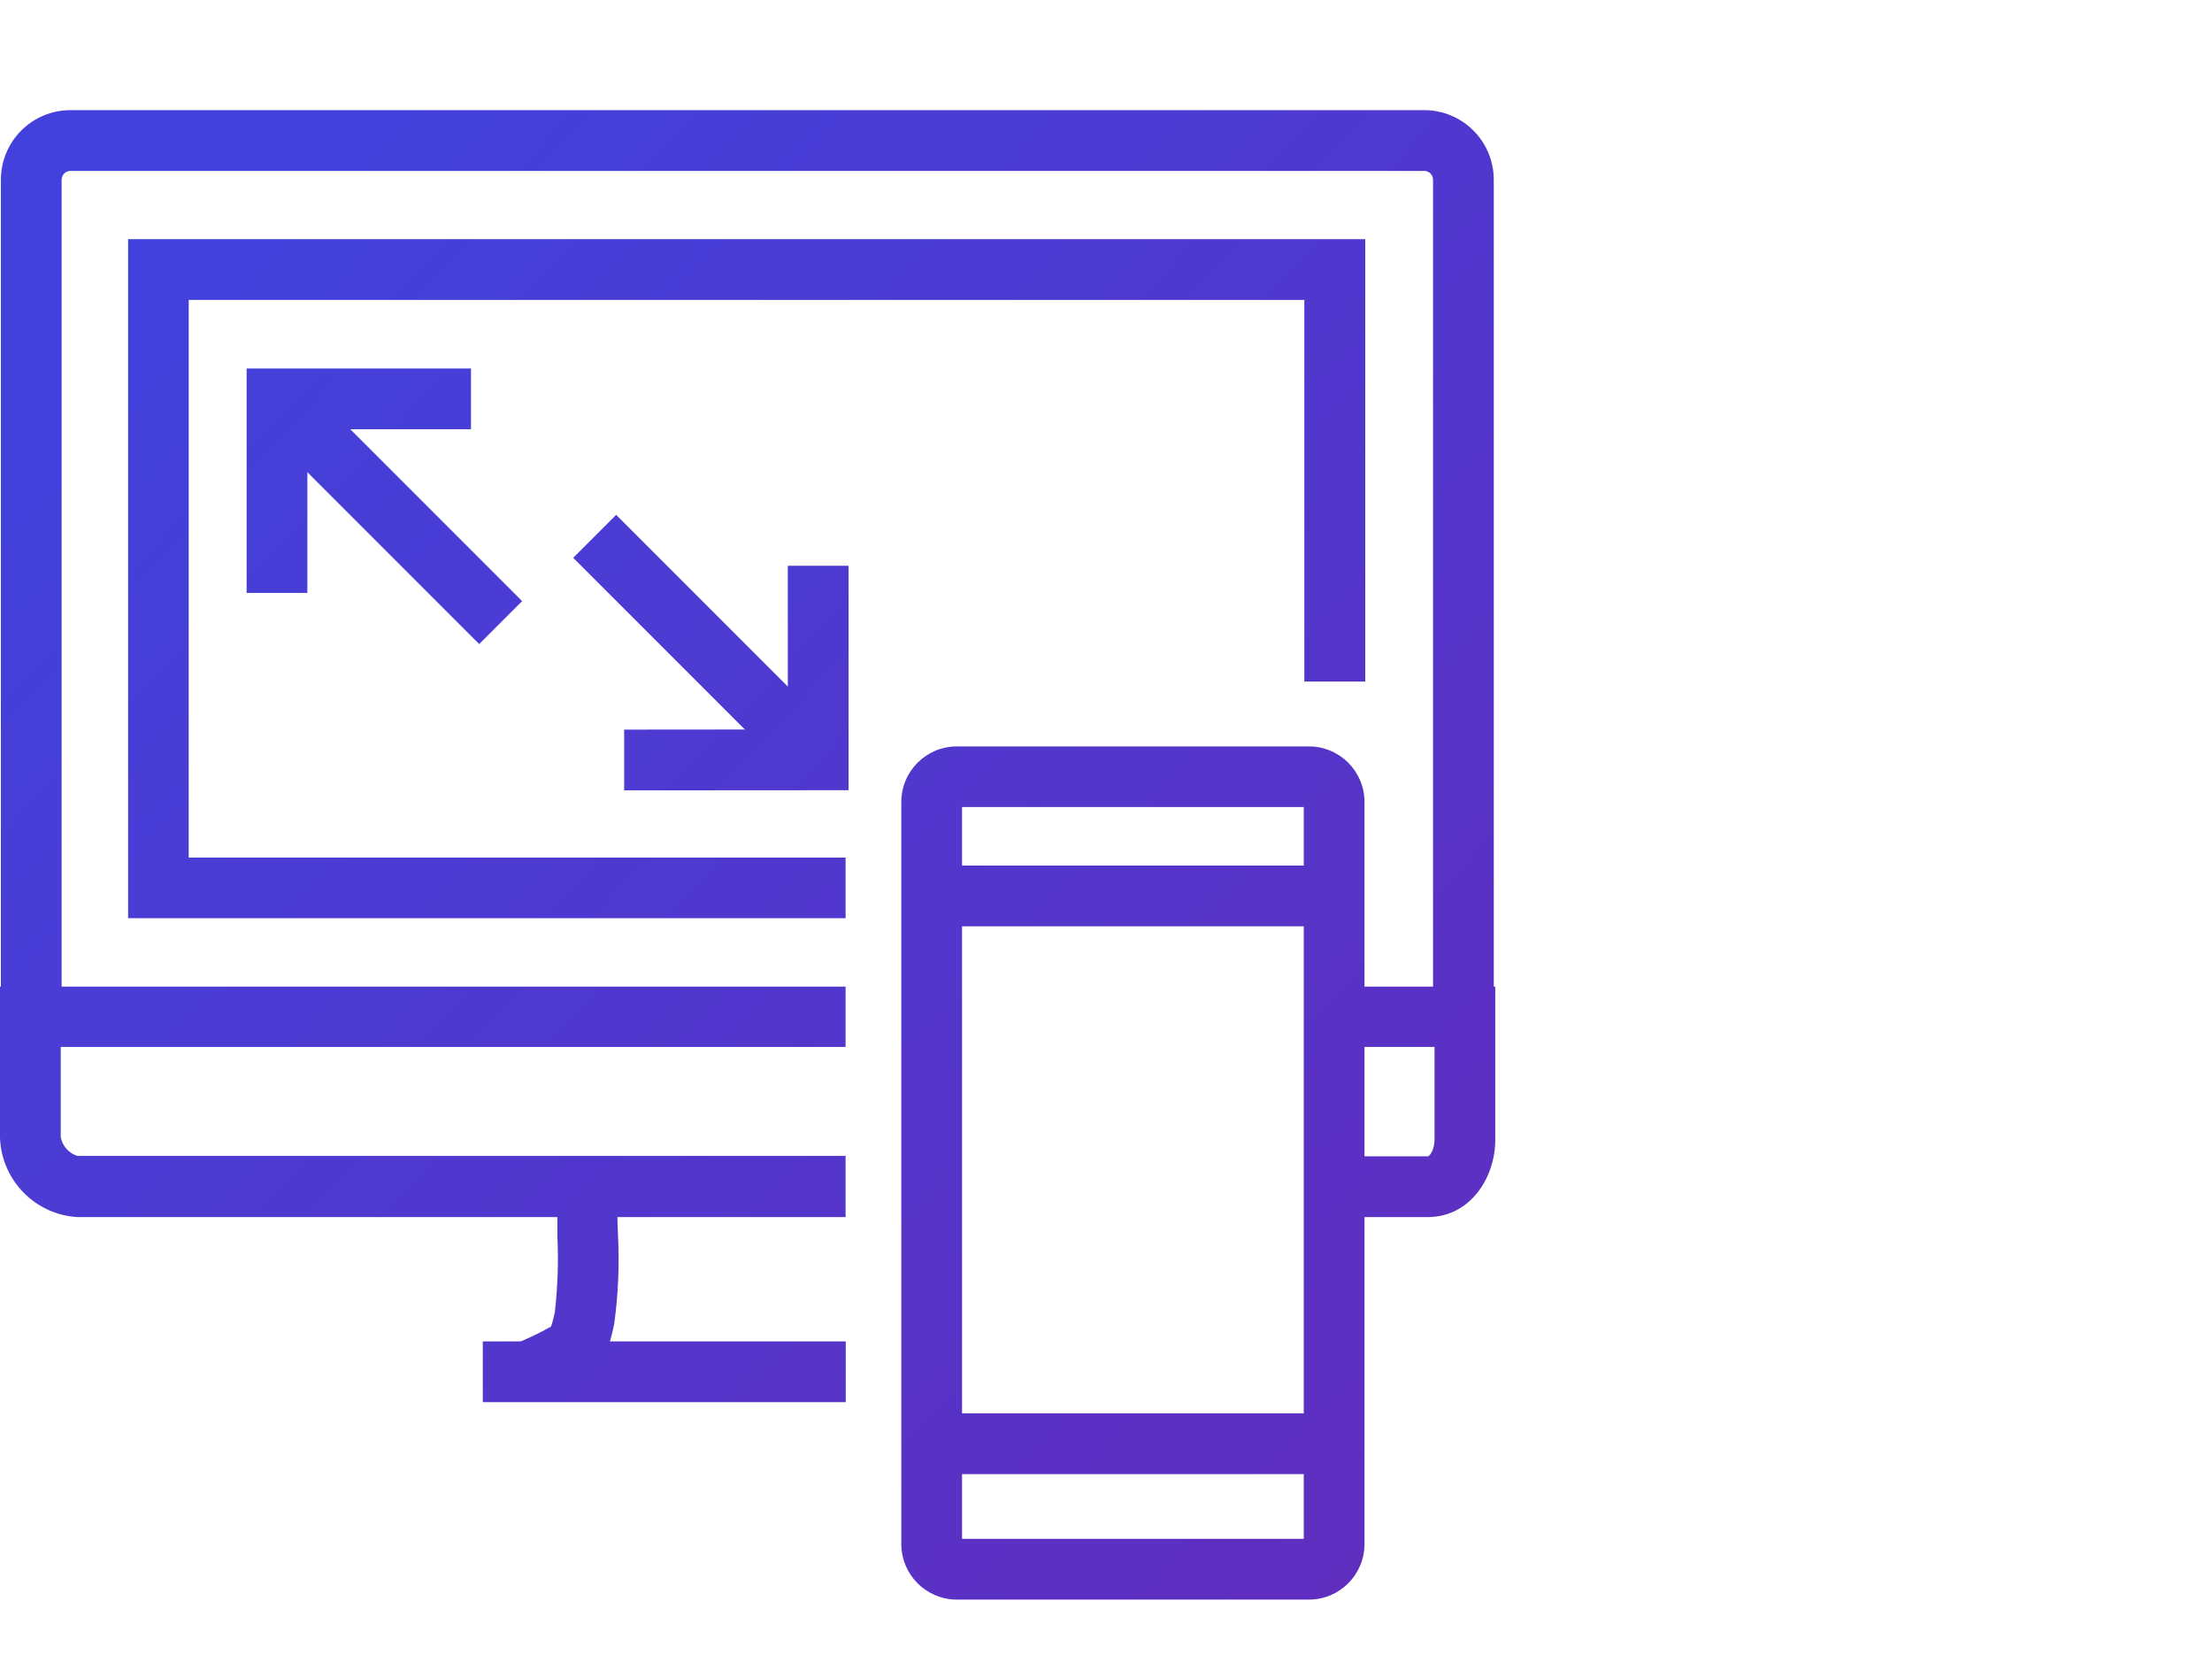
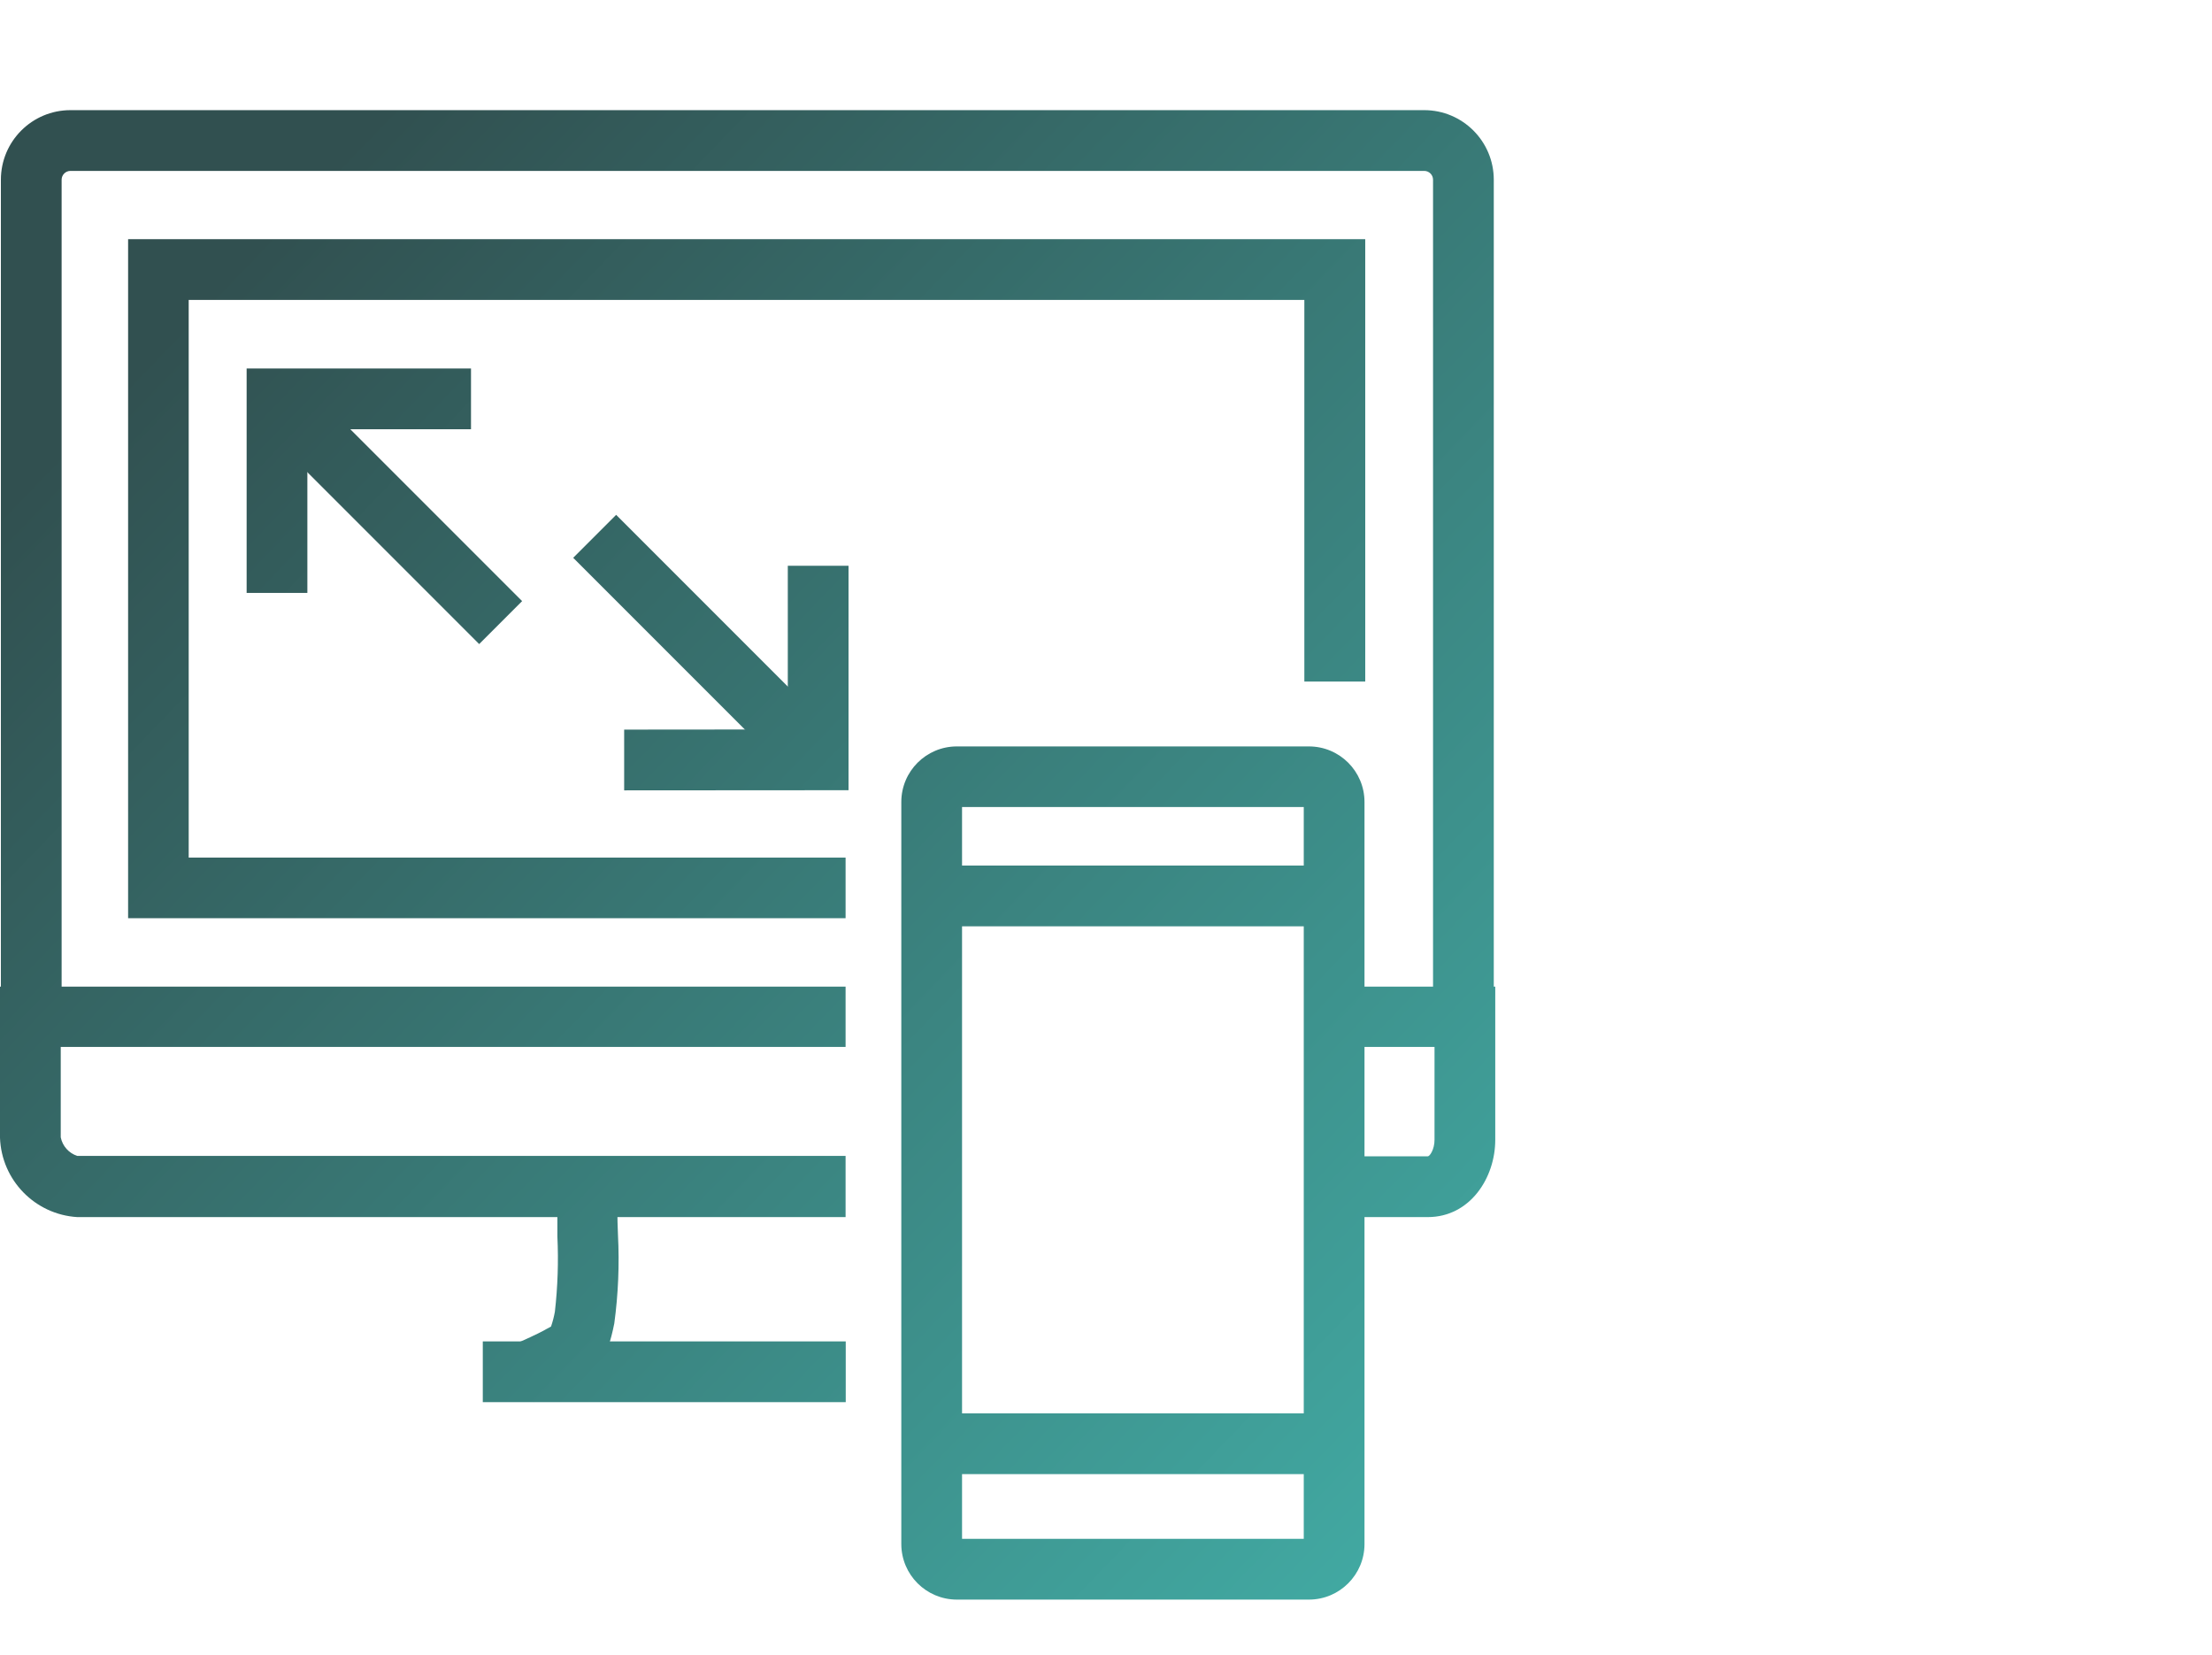
<svg xmlns="http://www.w3.org/2000/svg" xmlns:xlink="http://www.w3.org/1999/xlink" viewBox="0 0 150.05 112.2">
  <linearGradient id="a" gradientUnits="userSpaceOnUse" x1="18.34" x2="105.88" y1="15.49" y2="99.93">
-     <stop offset="0" stop-color="#4341db" />
-     <stop offset="1" stop-color="#602dbe" />
+     <stop offset="0" stop-color="#315050" />
+     <stop offset="1" stop-color="#42ACA5" />
  </linearGradient>
  <linearGradient id="b" gradientTransform="matrix(.7071068 .7071068 -.7071068 .7071068 44.73 -20.85)" x1="18.38" x2="105.92" xlink:href="#a" y1="15.44" y2="99.89" />
  <linearGradient id="c" x1="12.68" x2="100.22" xlink:href="#a" y1="21.35" y2="105.8" />
  <linearGradient id="d" gradientTransform="matrix(.7071068 .7071068 -.7071068 .7071068 32.49 -8.62)" x1="12.64" x2="100.18" xlink:href="#a" y1="21.4" y2="105.84" />
  <linearGradient id="e" x1="21.88" x2="109.42" xlink:href="#a" y1="11.81" y2="96.26" />
  <linearGradient id="f" x1="22.04" x2="109.58" xlink:href="#a" y1="11.65" y2="96.1" />
  <linearGradient id="g" x1="-5.47" x2="82.06" xlink:href="#a" y1="40.17" y2="124.62" />
  <linearGradient id="h" x1="26.49" x2="114.02" xlink:href="#a" y1="7.04" y2="91.49" />
  <linearGradient id="i" x1="-7.84" x2="79.7" xlink:href="#a" y1="42.62" y2="127.07" />
  <linearGradient id="j" x1="-7.53" x2="80.01" xlink:href="#a" y1="42.3" y2="126.75" />
  <linearGradient id="k" x1="14.53" x2="102.07" xlink:href="#a" y1="19.43" y2="103.88" />
  <linearGradient id="l" x1="5.36" x2="92.89" xlink:href="#a" y1="28.94" y2="113.39" />
  <linearGradient id="m" x1="23.92" x2="111.46" xlink:href="#a" y1="9.7" y2="94.15" />
  <path d="m0 0h150.05v112.2h-150.05z" fill="none" />
  <path d="m42.34 53.6v-4.12l11.1-.01v-11.1h4.12v15.22z" fill="url(#a)" />
  <path d="m45.47 33.39h4.12v20.34h-4.12z" fill="url(#b)" transform="matrix(.7071068 -.7071068 .7071068 .7071068 -16.88 46.37)" />
  <path d="m20.85 40.21h-4.12v-15.22h15.22v4.12h-11.1z" fill="url(#c)" />
  <path d="m24.59 24.58h4.12v20.67h-4.12z" fill="url(#d)" transform="matrix(.7071068 -.7071068 .7071068 .7071068 -16.88 29.07)" />
  <path d="m101.33 69h-4.12v-56.81a.6.6 0 0 0 -.6-.6h-91.83a.6.6 0 0 0 -.6.6v56.81h-4.12v-56.81a4.72 4.72 0 0 1 4.72-4.72h91.83a4.72 4.72 0 0 1 4.72 4.72z" fill="url(#e)" />
  <path d="m57.36 62.27h-48.67v-46.05h83.92v30h-4.13v-25.88h-75.68v37.82h44.56z" fill="url(#f)" />
  <path d="m57.36 82.54h-52.12a5.59 5.59 0 0 1 -5.24-5.38v-10.25h57.36v4.09h-53.24v6.13a1.67 1.67 0 0 0 1.12 1.26h52.12z" fill="url(#g)" />
  <path d="m96.85 82.54h-5v-4.12h5c.14 0 .46-.47.46-1.12v-6.3h-5.45v-4.09h9.57v10.39c0 2.58-1.71 5.24-4.58 5.24z" fill="url(#h)" />
  <path d="m36.23 95.08-1.64-3.78c1.06-.46 1.88-.84 2.32-1.08l.14-.08c.13-.07.24-.12.33-.18a6.92 6.92 0 0 0 .26-1 31.78 31.78 0 0 0 .17-5.1c0-1.31 0-2.55 0-3.45l4.11.34c-.06.7-.05 1.84 0 3a32.36 32.36 0 0 1 -.25 6c-.49 2.46-1.09 3.16-2.64 4l-.14.08c-.56.31-1.45.73-2.66 1.25z" fill="url(#i)" />
  <path d="m32.75 90.97h24.62v4.12h-24.62z" fill="url(#j)" />
  <path d="m88.79 108.48h-23.89a3.77 3.77 0 0 1 -3.76-3.76v-50.34a3.77 3.77 0 0 1 3.76-3.76h23.89a3.77 3.77 0 0 1 3.77 3.76v50.34a3.77 3.77 0 0 1 -3.77 3.76zm-23.53-4.12h23.18v-49.63h-23.18z" fill="url(#k)" />
  <path d="m63.78 95.85h26.13v4.12h-26.13z" fill="url(#l)" />
  <path d="m63.78 58.7h26.13v4.12h-26.13z" fill="url(#m)" />
</svg>
